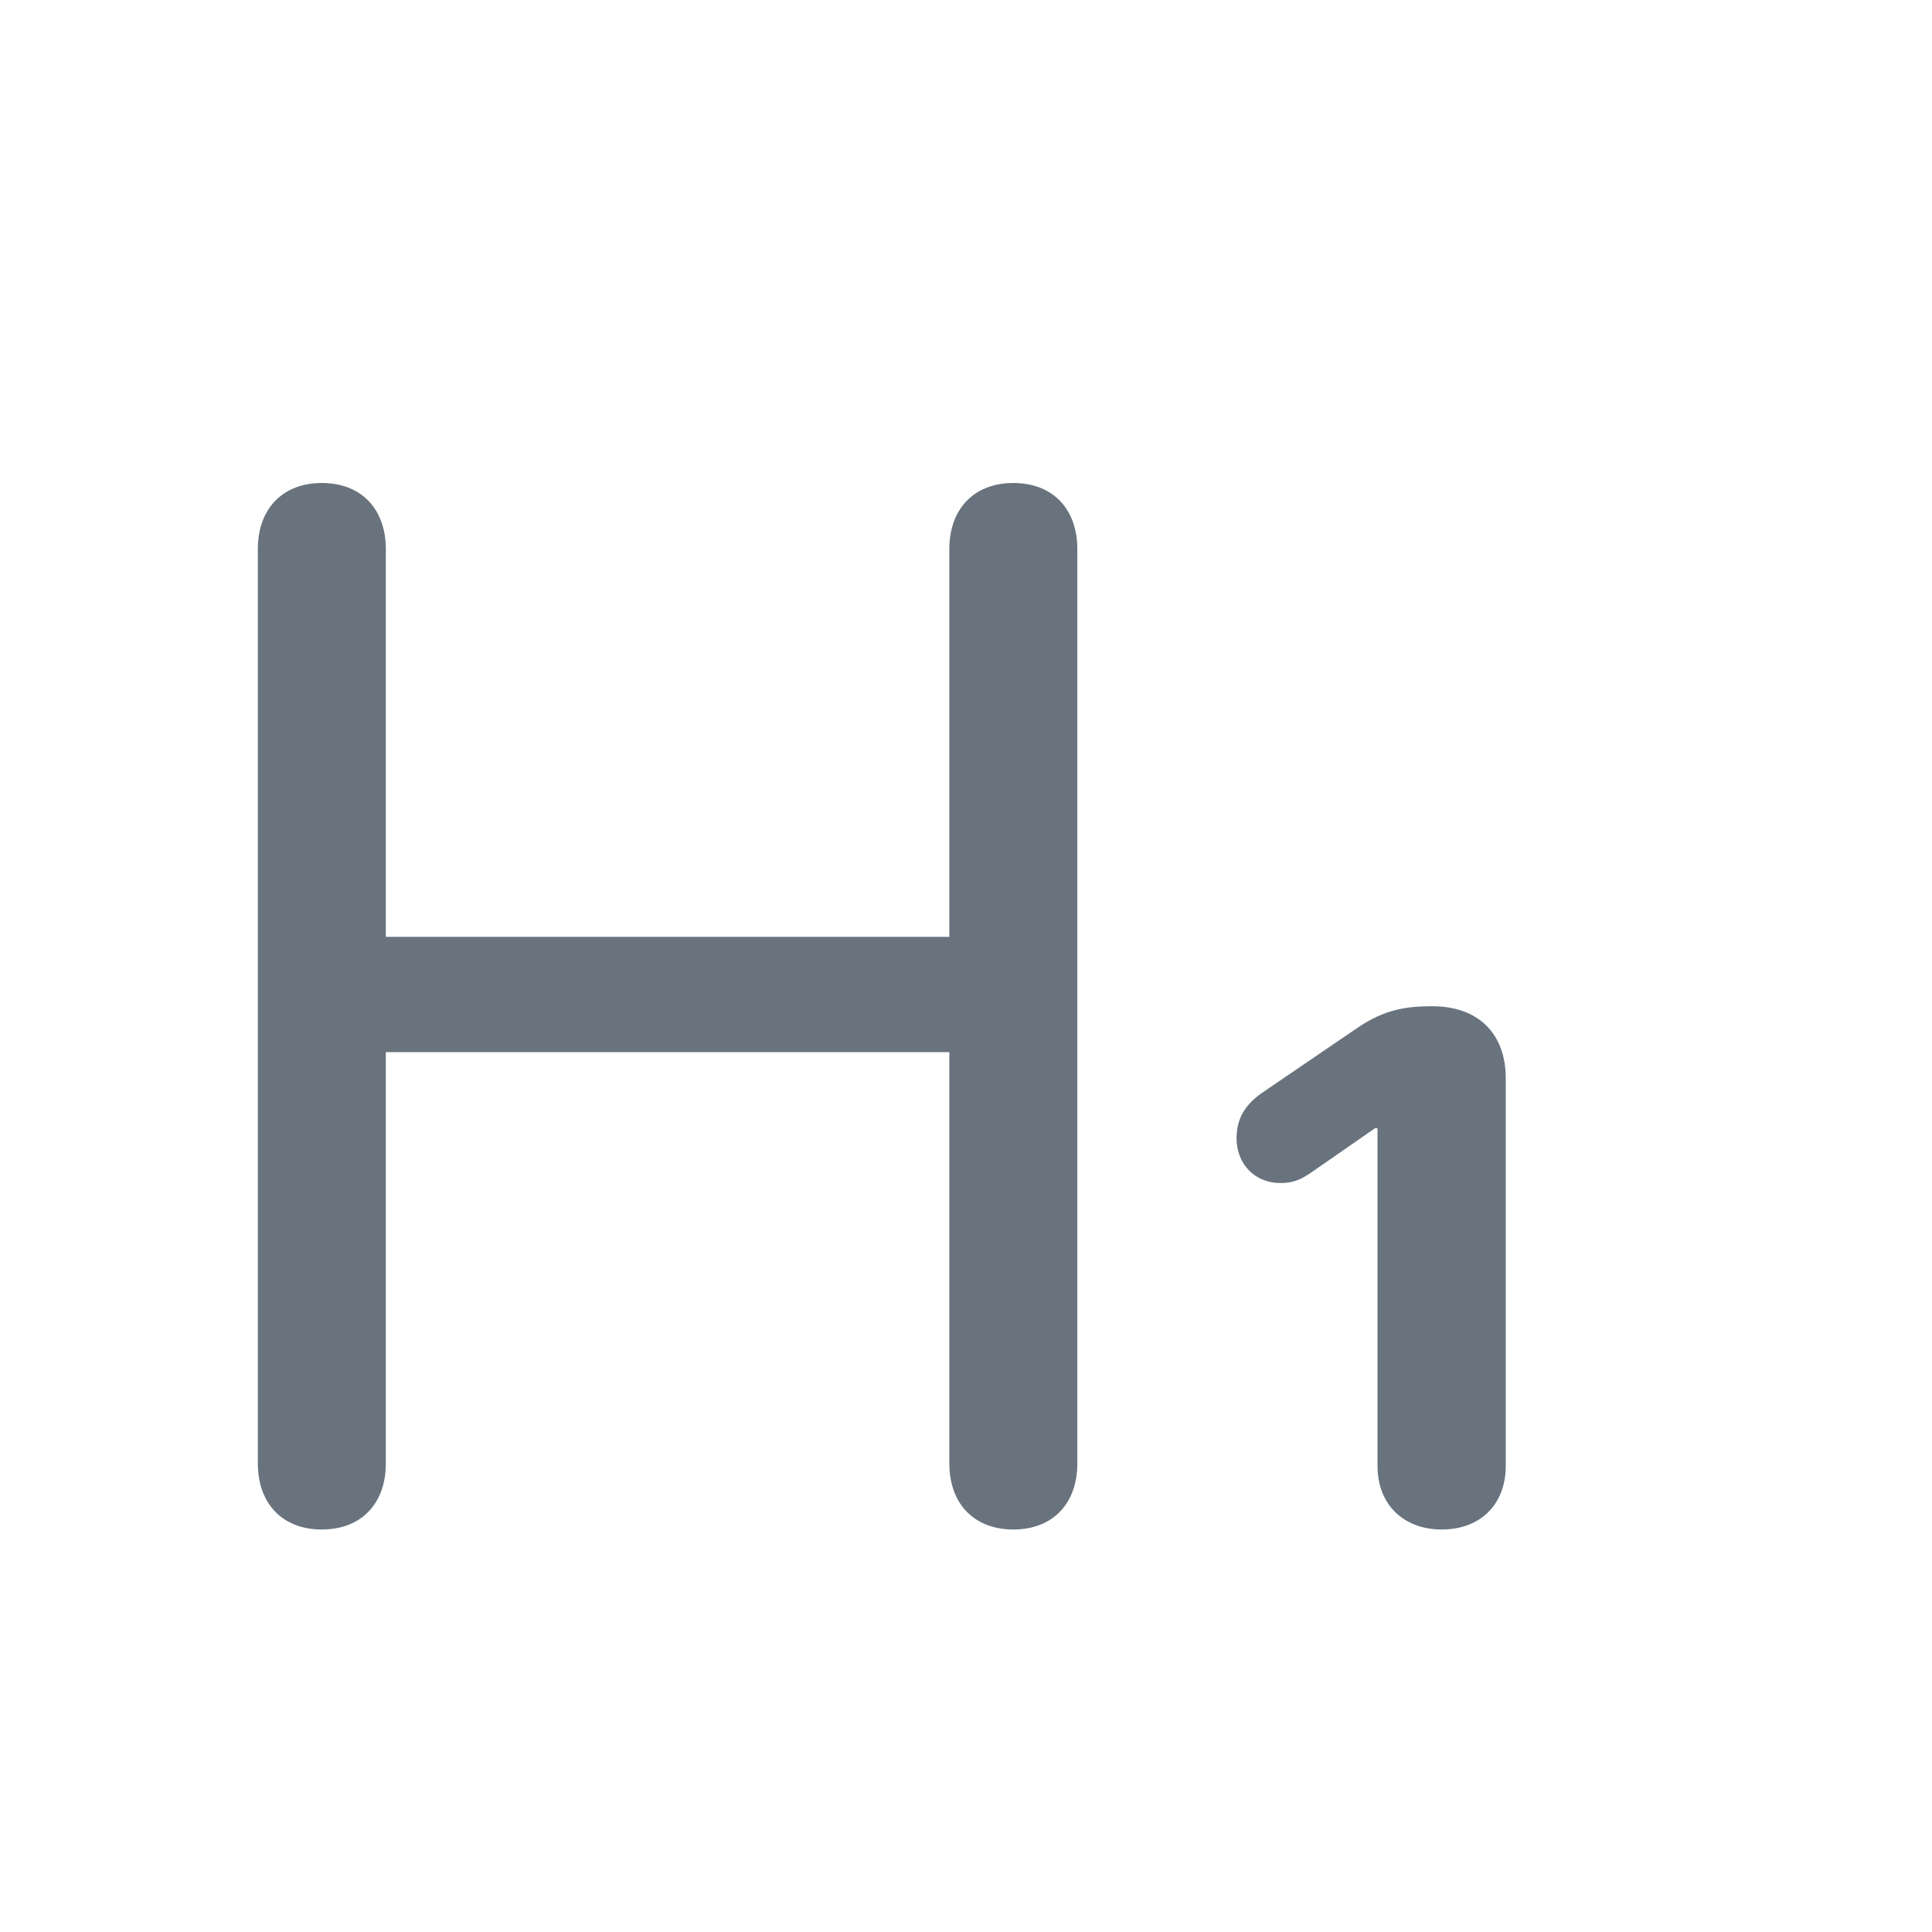
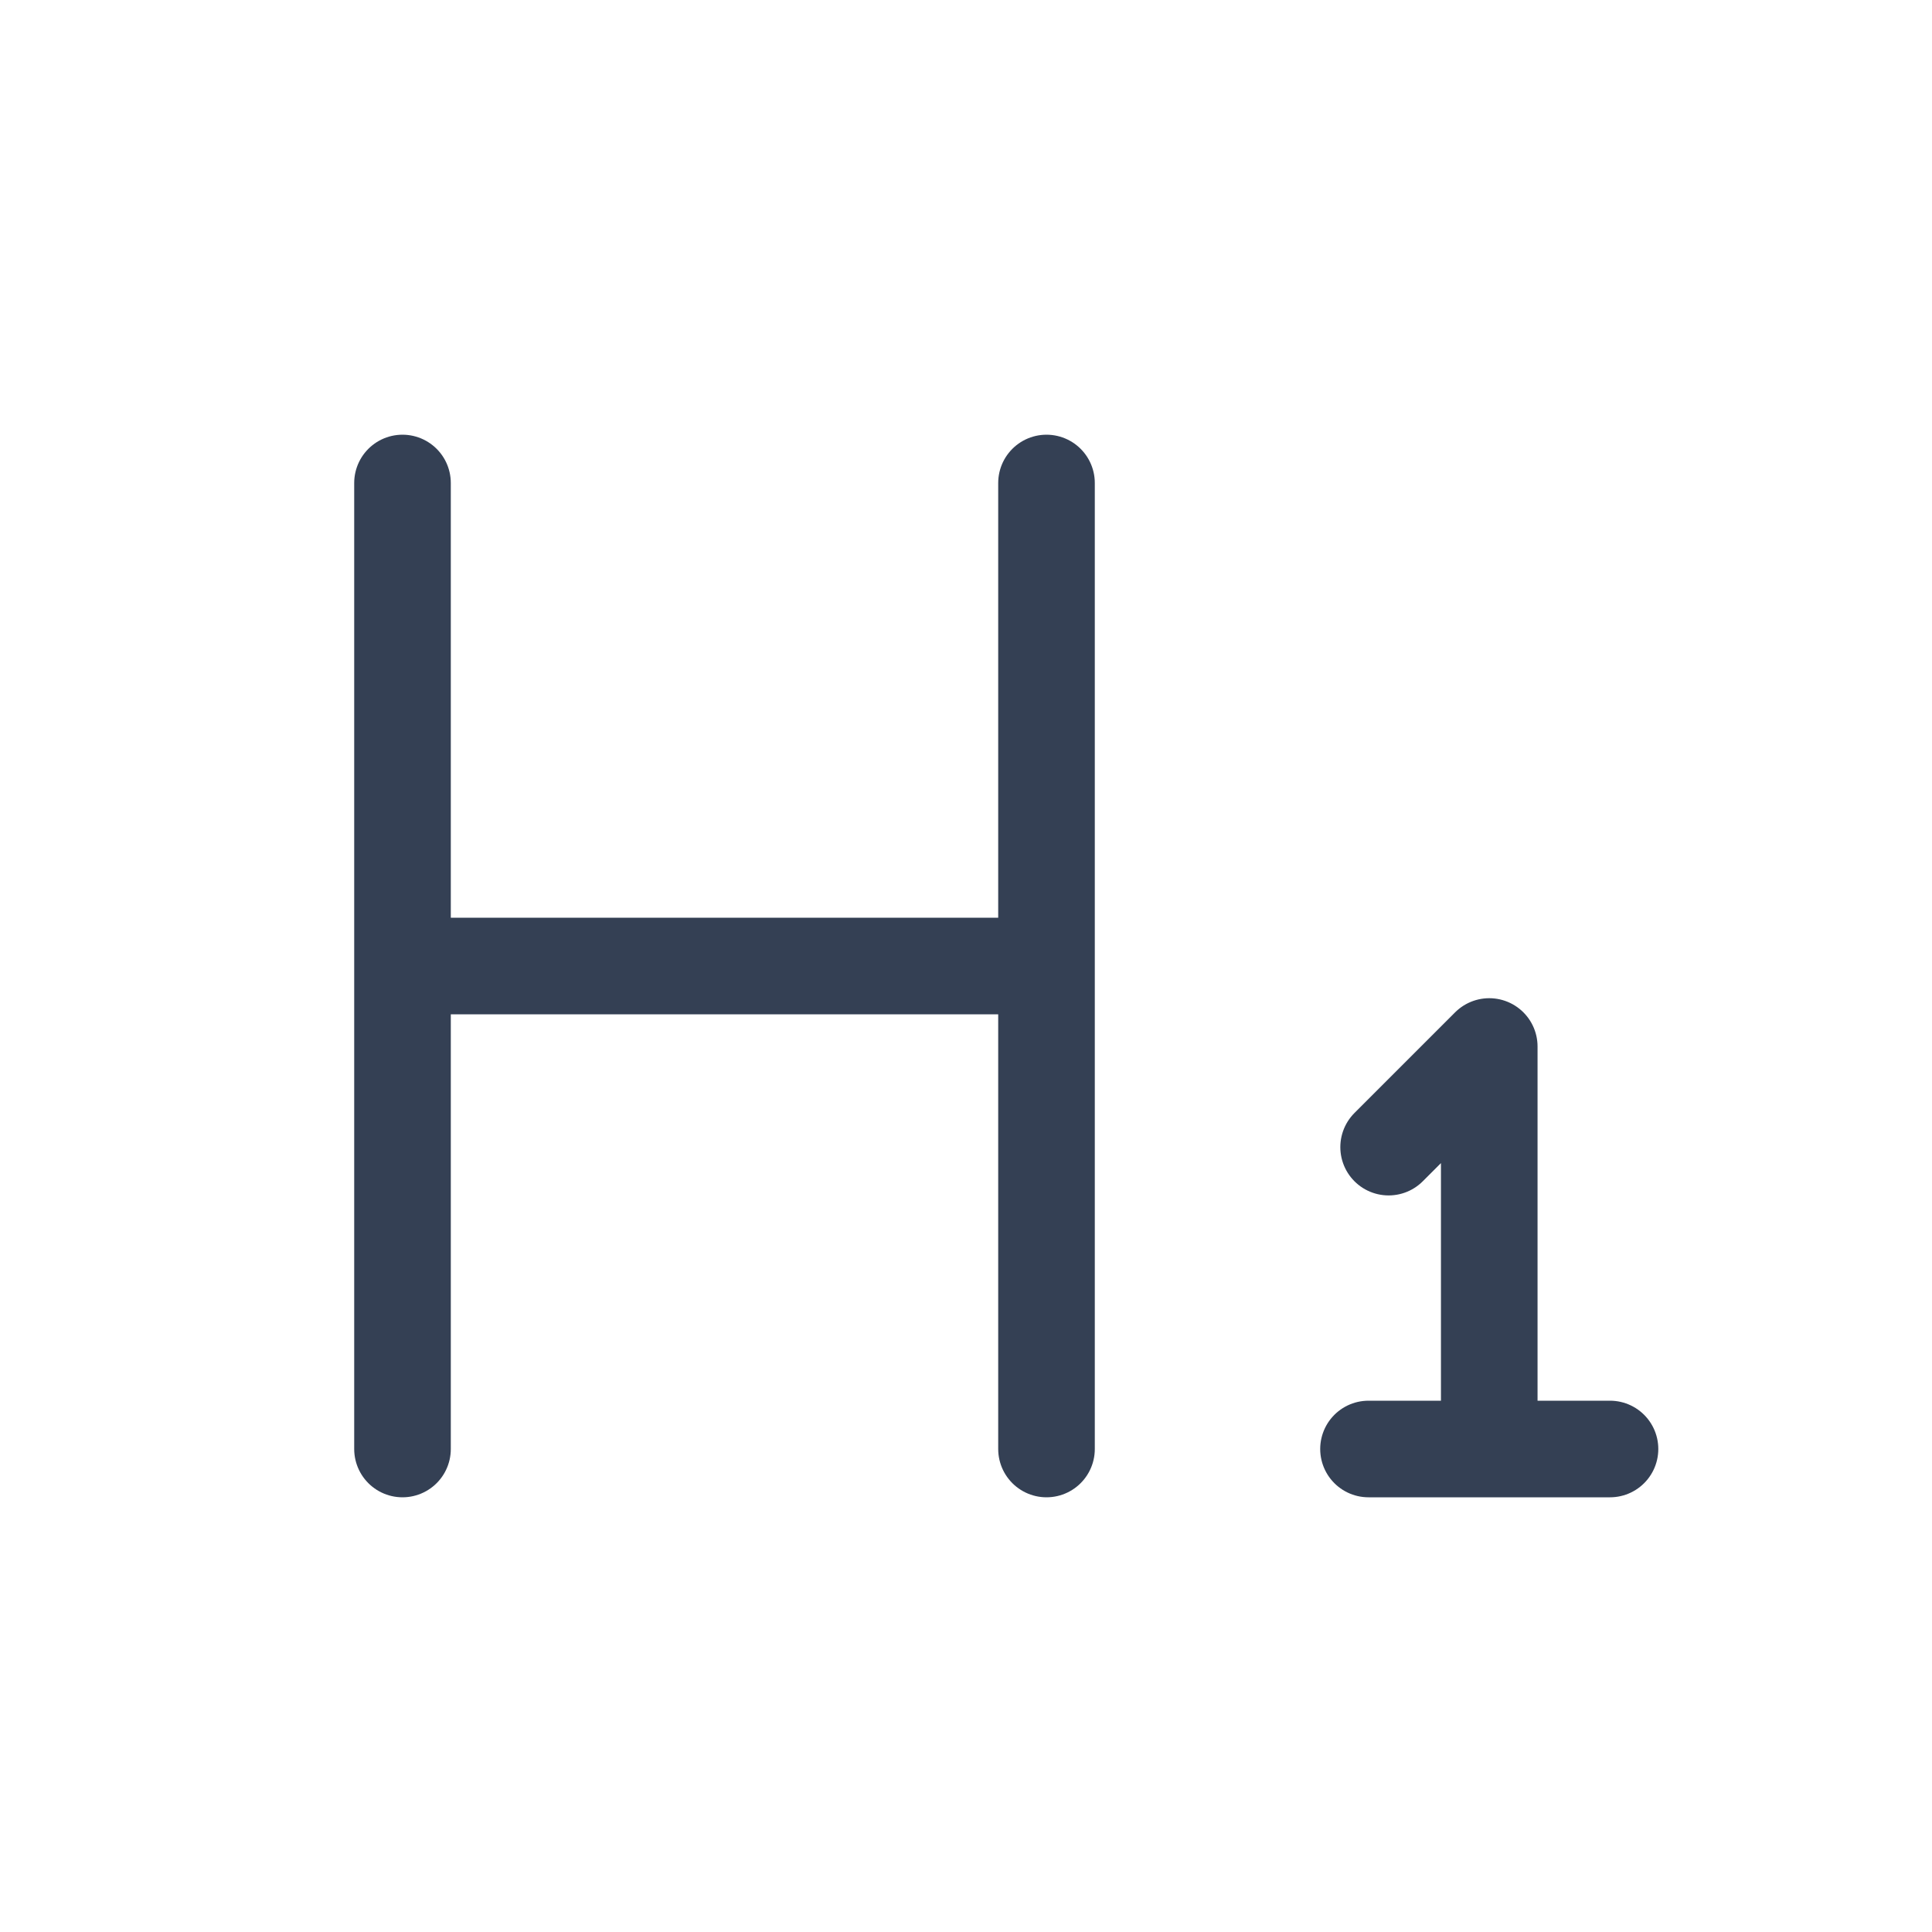
<svg xmlns="http://www.w3.org/2000/svg" width="24" height="24" viewBox="0 0 24 24" fill="none">
-   <path d="M3.998 19C3.512 19 3.203 18.682 3.203 18.178V6.822C3.203 6.318 3.512 6 3.998 6C4.484 6 4.793 6.318 4.793 6.822V11.638H11.793V6.822C11.793 6.318 12.102 6 12.588 6C13.074 6 13.383 6.318 13.383 6.822V18.178C13.383 18.682 13.074 19 12.588 19C12.102 19 11.793 18.682 11.793 18.178V13.07H4.793V18.178C4.793 18.682 4.484 19 3.998 19Z" fill="#68737D" />
-   <path d="M17.911 19C17.435 19 17.112 18.69 17.112 18.21V14.015H17.081L16.296 14.56C16.152 14.661 16.055 14.696 15.903 14.696C15.593 14.696 15.361 14.464 15.361 14.141C15.361 13.91 15.453 13.731 15.68 13.574L16.872 12.762C17.208 12.535 17.479 12.5 17.793 12.5C18.369 12.5 18.705 12.845 18.705 13.395V18.21C18.705 18.69 18.387 19 17.911 19Z" fill="#68737D" />
+   <path d="M5 6V18M13 6V18M5 12H13M18.5 18V13L17.25 14.25M20 18H17" stroke="#344054" stroke-width="1.2" stroke-linecap="round" stroke-linejoin="round" />
</svg>
